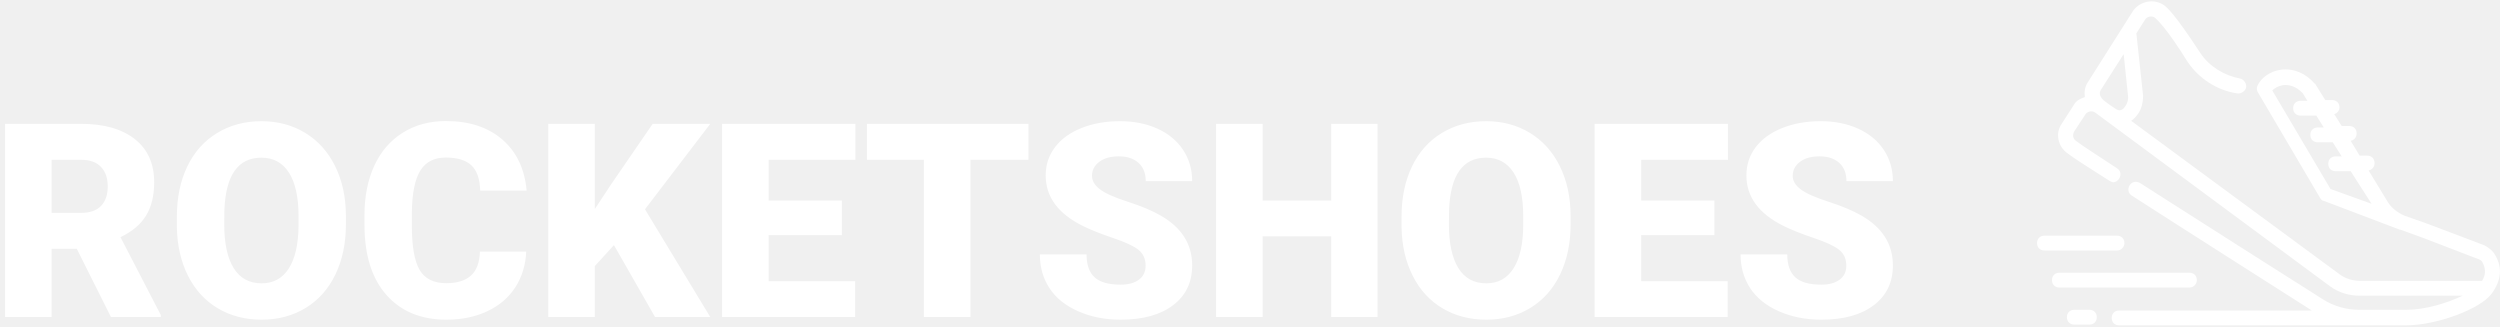
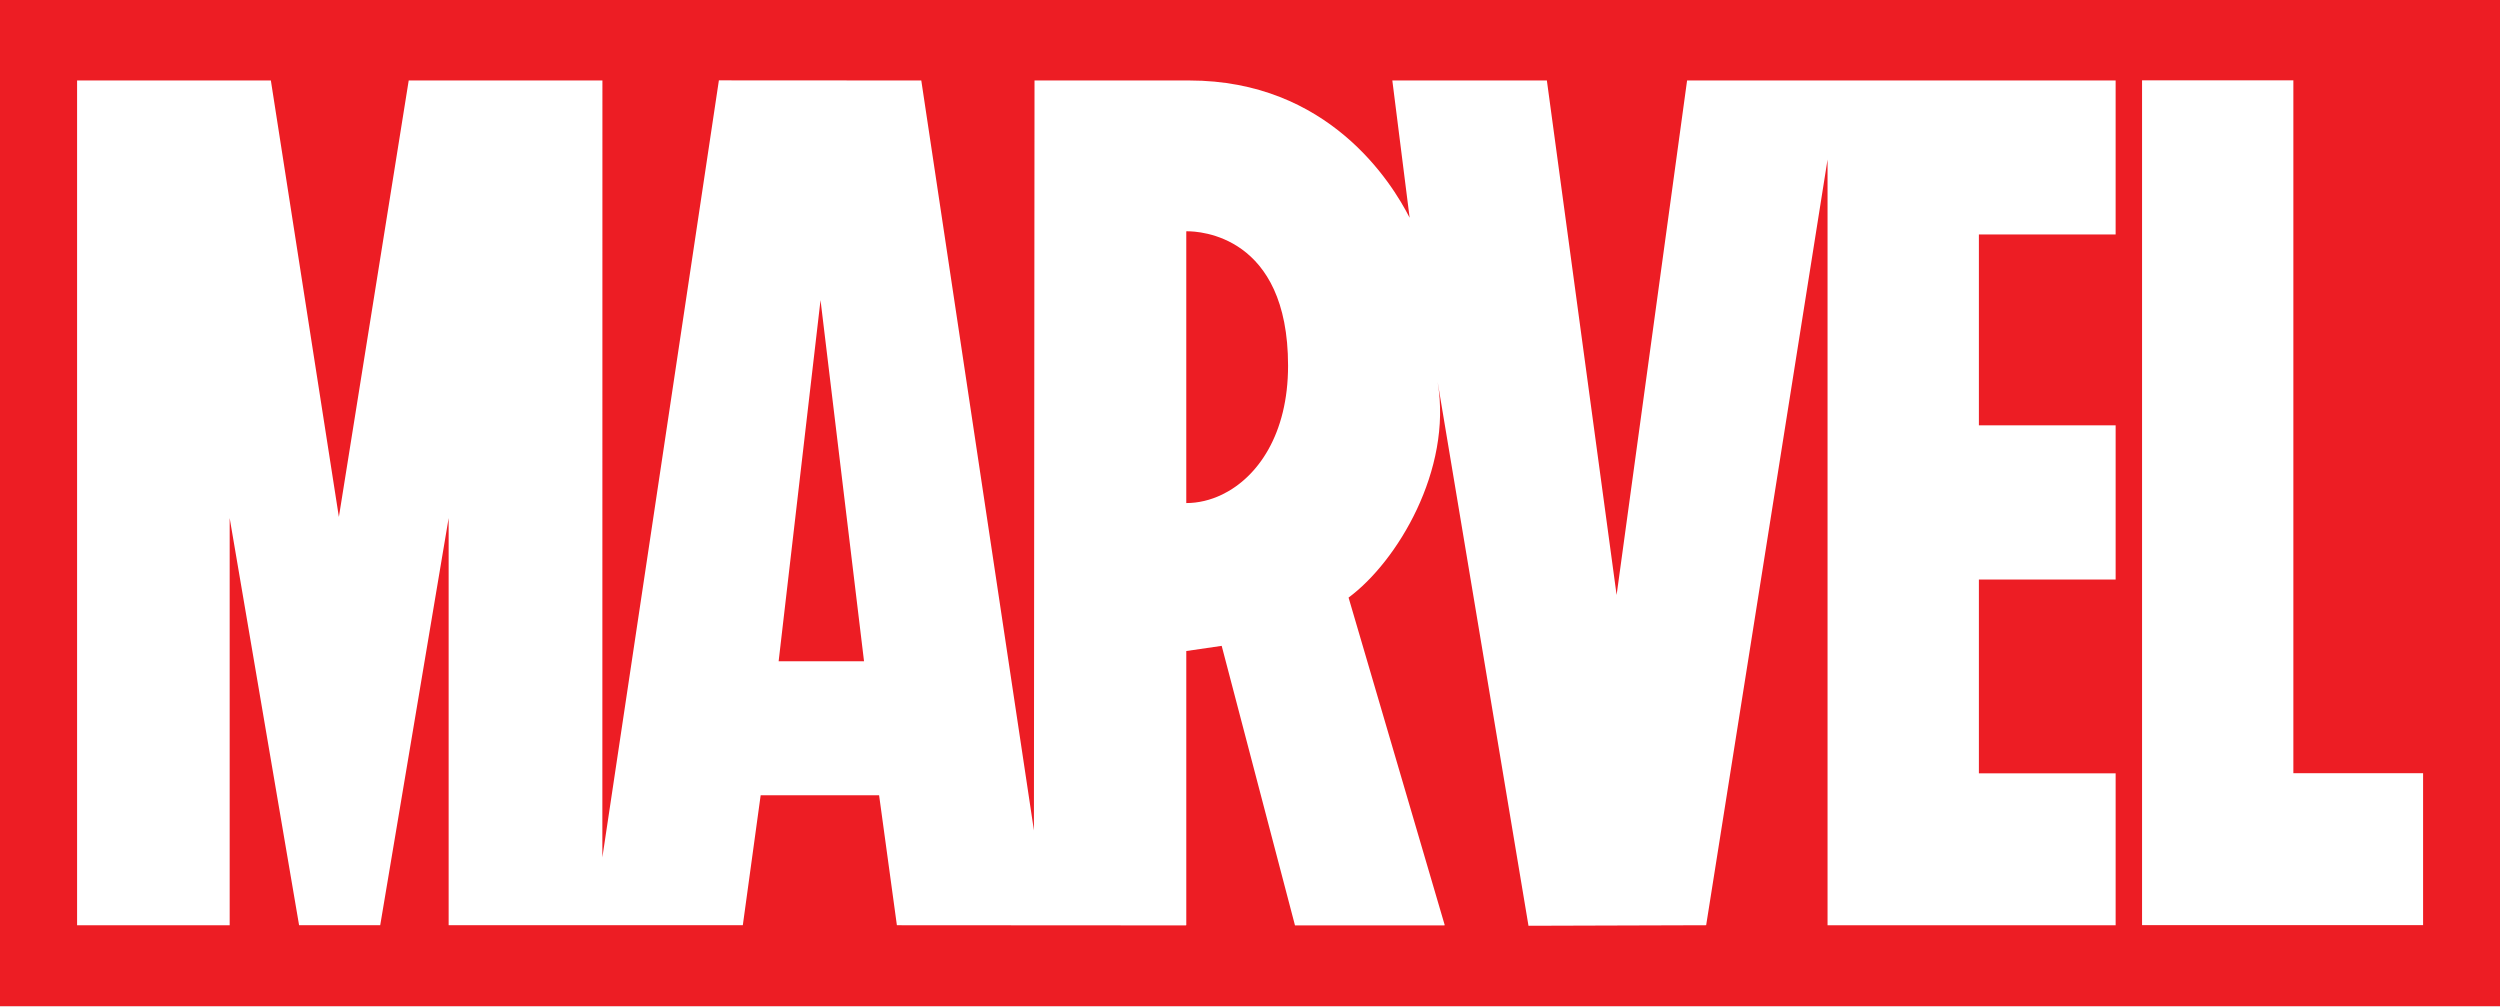
- <svg xmlns="http://www.w3.org/2000/svg" width="276px" height="36px" viewBox="0 0 276 36" version="1.1">
-   <g id="Page-1" stroke="none" stroke-width="1" fill="none" fill-rule="evenodd">
-     <g id="Home" transform="translate(-250, -50)" fill="#FFFFFF" fill-rule="nonzero">
-       <g id="Logo" transform="translate(250, 50)">
-         <g id="noun_Running_1473810" transform="translate(224.8903, 0)">
-           <g id="Group">
-             <path d="M17.641,30.927 C17.641,30.436 17.311,30.109 16.817,30.109 L2.473,30.109 C1.978,30.109 1.649,30.436 1.649,30.927 C1.649,31.418 1.978,31.745 2.473,31.745 L16.817,31.745 C17.311,31.745 17.641,31.336 17.641,30.927 Z" id="Path" />
-             <path d="M5.77,34.2 L4.122,34.2 C3.627,34.2 3.297,34.527 3.297,35.018 C3.297,35.509 3.627,35.836 4.122,35.836 L5.77,35.836 C6.265,35.836 6.595,35.509 6.595,35.018 C6.595,34.527 6.265,34.2 5.77,34.2 Z" id="Path" />
-             <path d="M9.645,26.836 C9.645,26.345 9.315,26.018 8.821,26.018 L0.824,26.018 C0.33,26.018 0,26.345 0,26.836 C0,27.327 0.33,27.655 0.824,27.655 L8.821,27.655 C9.315,27.655 9.645,27.245 9.645,26.836 Z" id="Path" />
-             <path d="M50.615,28.227 C50.368,27.736 49.873,27.327 49.379,27.082 L43.113,24.709 L43.113,24.709 L43.113,24.709 L40.558,23.809 C39.816,23.482 39.157,22.991 38.744,22.336 L36.601,18.818 C37.013,18.736 37.261,18.409 37.261,18 C37.261,17.509 36.931,17.182 36.436,17.182 L35.612,17.182 L34.623,15.545 C35.035,15.464 35.282,15.136 35.282,14.727 C35.282,14.236 34.952,13.909 34.458,13.909 L33.633,13.909 L32.809,12.6 C33.139,12.518 33.386,12.191 33.386,11.864 C33.386,11.373 33.056,11.045 32.562,11.045 L31.82,11.045 L30.748,9.327 C30.748,9.327 30.748,9.245 30.666,9.245 C29.677,8.1 28.358,7.527 26.956,7.691 C25.72,7.855 24.73,8.591 24.318,9.491 C24.236,9.736 24.236,9.982 24.401,10.227 L31.243,21.845 C31.325,22.009 31.49,22.173 31.655,22.173 L40.063,25.364 L40.146,25.364 L42.619,26.264 L42.619,26.264 L42.619,26.264 L42.619,26.264 L42.619,26.264 L42.619,26.264 L48.801,28.636 C48.966,28.718 49.131,28.8 49.214,29.045 C49.543,29.7 49.543,30.355 49.131,31.009 L35.694,31.009 C34.87,31.009 34.046,30.764 33.386,30.273 L10.387,13.336 C10.387,13.336 10.717,13.173 11.129,12.6 C11.541,12.027 11.706,11.291 11.706,10.555 L10.964,3.682 L11.953,2.127 C12.2,1.8 12.695,1.718 13.025,1.964 C13.272,2.209 14.261,3.027 16.652,6.873 C17.888,8.673 19.867,9.982 22.093,10.309 C22.505,10.391 22.999,10.064 23.082,9.655 C23.164,9.245 22.834,8.755 22.422,8.673 C20.691,8.345 19.042,7.364 18.053,5.891 C15.168,1.473 14.344,0.818 14.014,0.573 C12.942,-0.164 11.458,0.082 10.634,1.145 L5.606,9.082 C5.276,9.573 5.193,10.145 5.276,10.718 C4.781,10.882 4.287,11.127 4.039,11.618 L2.72,13.664 C1.978,14.727 2.308,16.2 3.38,16.936 C4.122,17.509 5.688,18.491 7.996,19.964 C8.161,20.045 8.326,20.127 8.408,20.127 C8.656,20.127 8.903,19.964 9.068,19.718 C9.315,19.309 9.233,18.818 8.821,18.573 C6.595,17.1 5.029,16.118 4.287,15.545 C3.957,15.3 3.874,14.891 4.122,14.482 L5.358,12.6 C5.606,12.273 6.1,12.191 6.43,12.436 L6.43,12.436 L32.315,31.582 C33.304,32.318 34.458,32.645 35.612,32.645 L46.988,32.645 C45.257,33.464 42.866,34.2 40.805,34.2 L40.805,34.2 L37.92,34.2 L35.529,34.2 L35.529,34.2 C34.128,34.2 32.727,33.791 31.573,33.055 C26.791,30.027 17.888,24.382 11.376,20.209 C10.964,19.964 10.469,20.045 10.222,20.455 C9.975,20.864 10.057,21.355 10.469,21.6 C16.817,25.691 25.472,31.173 30.336,34.282 L9.068,34.282 C8.573,34.282 8.243,34.609 8.243,35.1 C8.243,35.591 8.573,35.918 9.068,35.918 L35.529,35.918 L35.529,35.918 L37.92,35.918 L40.723,35.918 L40.723,35.918 C44.103,35.918 48.966,34.118 50.203,32.4 C51.275,30.927 51.357,29.536 50.615,28.227 Z M32.397,20.864 L25.967,9.982 C26.214,9.736 26.626,9.491 27.121,9.409 C27.616,9.327 28.522,9.409 29.347,10.309 L29.841,11.127 L29.1,11.127 C28.605,11.127 28.275,11.455 28.275,11.945 C28.275,12.436 28.605,12.764 29.1,12.764 L30.831,12.764 L31.655,14.073 L30.996,14.073 C30.501,14.073 30.171,14.4 30.171,14.891 C30.171,15.382 30.501,15.709 30.996,15.709 L32.644,15.709 L33.633,17.264 L32.974,17.264 C32.479,17.264 32.15,17.591 32.15,18.082 C32.15,18.573 32.479,18.9 32.974,18.9 L34.623,18.9 L36.931,22.5 L32.397,20.864 Z M7.007,9.982 L9.562,5.973 L10.057,10.718 C10.057,11.045 9.975,11.373 9.81,11.618 C9.645,11.864 9.315,12.518 8.573,11.945 C8.573,11.945 8.161,11.7 7.419,11.127 C6.925,10.718 6.842,10.309 7.007,9.982 Z" id="Shape" />
-           </g>
-         </g>
-         <path d="M8.481,27.471 L5.698,27.471 L5.698,35 L0.557,35 L0.557,13.672 L8.95,13.672 C11.48,13.672 13.457,14.233 14.883,15.356 C16.309,16.479 17.021,18.066 17.021,20.117 C17.021,21.602 16.721,22.832 16.121,23.809 C15.52,24.785 14.58,25.576 13.301,26.182 L17.754,34.78 L17.754,35 L12.246,35 L8.481,27.471 Z M5.698,23.501 L8.95,23.501 C9.927,23.501 10.662,23.245 11.155,22.732 C11.648,22.219 11.895,21.504 11.895,20.586 C11.895,19.668 11.646,18.948 11.147,18.425 C10.649,17.903 9.917,17.642 8.95,17.642 L5.698,17.642 L5.698,23.501 Z M38.188,24.775 C38.188,26.855 37.803,28.696 37.031,30.298 C36.26,31.899 35.164,33.132 33.743,33.997 C32.322,34.861 30.703,35.293 28.887,35.293 C27.07,35.293 25.459,34.875 24.053,34.041 C22.646,33.206 21.55,32.012 20.764,30.459 C19.978,28.906 19.565,27.124 19.526,25.112 L19.526,23.911 C19.526,21.821 19.91,19.978 20.676,18.381 C21.443,16.785 22.541,15.552 23.972,14.683 C25.403,13.813 27.031,13.379 28.857,13.379 C30.664,13.379 32.275,13.809 33.691,14.668 C35.107,15.527 36.208,16.75 36.995,18.337 C37.781,19.924 38.179,21.743 38.188,23.794 L38.188,24.775 Z M32.959,23.882 C32.959,21.763 32.605,20.154 31.897,19.055 C31.189,17.957 30.176,17.407 28.857,17.407 C26.279,17.407 24.917,19.341 24.771,23.208 L24.756,24.775 C24.756,26.865 25.103,28.472 25.796,29.595 C26.489,30.718 27.52,31.279 28.887,31.279 C30.186,31.279 31.187,30.728 31.89,29.624 C32.593,28.521 32.949,26.934 32.959,24.863 L32.959,23.882 Z M58.096,27.778 C58.027,29.263 57.627,30.574 56.895,31.711 C56.162,32.849 55.134,33.73 53.811,34.355 C52.488,34.98 50.977,35.293 49.277,35.293 C46.475,35.293 44.268,34.38 42.656,32.554 C41.045,30.728 40.239,28.149 40.239,24.819 L40.239,23.765 C40.239,21.675 40.603,19.846 41.331,18.279 C42.058,16.711 43.105,15.5 44.473,14.646 C45.84,13.791 47.422,13.364 49.219,13.364 C51.807,13.364 53.887,14.045 55.459,15.408 C57.031,16.77 57.925,18.647 58.14,21.04 L53.013,21.04 C52.974,19.741 52.646,18.809 52.031,18.242 C51.416,17.676 50.479,17.393 49.219,17.393 C47.939,17.393 47.002,17.871 46.406,18.828 C45.811,19.785 45.498,21.313 45.469,23.413 L45.469,24.922 C45.469,27.197 45.754,28.823 46.326,29.8 C46.897,30.776 47.881,31.265 49.277,31.265 C50.459,31.265 51.362,30.986 51.987,30.43 C52.612,29.873 52.944,28.989 52.983,27.778 L58.096,27.778 Z M67.778,27.061 L65.669,29.375 L65.669,35 L60.527,35 L60.527,13.672 L65.669,13.672 L65.669,23.076 L67.456,20.366 L72.056,13.672 L78.413,13.672 L71.206,23.105 L78.413,35 L72.319,35 L67.778,27.061 Z M92.944,25.962 L84.858,25.962 L84.858,31.045 L94.409,31.045 L94.409,35 L79.717,35 L79.717,13.672 L94.438,13.672 L94.438,17.642 L84.858,17.642 L84.858,22.139 L92.944,22.139 L92.944,25.962 Z M113.54,17.642 L107.139,17.642 L107.139,35 L101.997,35 L101.997,17.642 L95.713,17.642 L95.713,13.672 L113.54,13.672 L113.54,17.642 Z M126.475,29.331 C126.475,28.579 126.208,27.993 125.676,27.573 C125.144,27.153 124.209,26.719 122.871,26.27 C121.533,25.82 120.439,25.386 119.59,24.966 C116.826,23.608 115.444,21.743 115.444,19.37 C115.444,18.188 115.789,17.146 116.477,16.243 C117.166,15.339 118.14,14.636 119.399,14.133 C120.659,13.63 122.075,13.379 123.647,13.379 C125.181,13.379 126.555,13.652 127.771,14.199 C128.987,14.746 129.932,15.525 130.605,16.536 C131.279,17.546 131.616,18.701 131.616,20 L126.489,20 C126.489,19.131 126.223,18.457 125.691,17.979 C125.159,17.5 124.438,17.261 123.53,17.261 C122.612,17.261 121.887,17.463 121.355,17.869 C120.823,18.274 120.557,18.789 120.557,19.414 C120.557,19.961 120.85,20.457 121.436,20.901 C122.021,21.345 123.052,21.804 124.526,22.278 C126.001,22.751 127.212,23.262 128.159,23.809 C130.464,25.137 131.616,26.968 131.616,29.302 C131.616,31.167 130.913,32.632 129.507,33.696 C128.101,34.761 126.172,35.293 123.721,35.293 C121.992,35.293 120.427,34.983 119.026,34.363 C117.625,33.743 116.57,32.893 115.862,31.814 C115.154,30.735 114.8,29.492 114.8,28.086 L119.956,28.086 C119.956,29.229 120.251,30.071 120.842,30.613 C121.433,31.155 122.393,31.426 123.721,31.426 C124.57,31.426 125.242,31.243 125.735,30.876 C126.228,30.51 126.475,29.995 126.475,29.331 Z M152.08,35 L146.968,35 L146.968,26.094 L139.395,26.094 L139.395,35 L134.253,35 L134.253,13.672 L139.395,13.672 L139.395,22.139 L146.968,22.139 L146.968,13.672 L152.08,13.672 L152.08,35 Z M173.394,24.775 C173.394,26.855 173.008,28.696 172.236,30.298 C171.465,31.899 170.369,33.132 168.948,33.997 C167.527,34.861 165.908,35.293 164.092,35.293 C162.275,35.293 160.664,34.875 159.258,34.041 C157.852,33.206 156.755,32.012 155.969,30.459 C155.183,28.906 154.771,27.124 154.731,25.112 L154.731,23.911 C154.731,21.821 155.115,19.978 155.881,18.381 C156.648,16.785 157.747,15.552 159.177,14.683 C160.608,13.813 162.236,13.379 164.062,13.379 C165.869,13.379 167.48,13.809 168.896,14.668 C170.313,15.527 171.414,16.75 172.2,18.337 C172.986,19.924 173.384,21.743 173.394,23.794 L173.394,24.775 Z M168.164,23.882 C168.164,21.763 167.81,20.154 167.102,19.055 C166.394,17.957 165.381,17.407 164.062,17.407 C161.484,17.407 160.122,19.341 159.976,23.208 L159.961,24.775 C159.961,26.865 160.308,28.472 161.001,29.595 C161.694,30.718 162.725,31.279 164.092,31.279 C165.391,31.279 166.392,30.728 167.095,29.624 C167.798,28.521 168.154,26.934 168.164,24.863 L168.164,23.882 Z M189.272,25.962 L181.187,25.962 L181.187,31.045 L190.737,31.045 L190.737,35 L176.045,35 L176.045,13.672 L190.767,13.672 L190.767,17.642 L181.187,17.642 L181.187,22.139 L189.272,22.139 L189.272,25.962 Z M203.833,29.331 C203.833,28.579 203.567,27.993 203.035,27.573 C202.502,27.153 201.567,26.719 200.229,26.27 C198.892,25.82 197.798,25.386 196.948,24.966 C194.185,23.608 192.803,21.743 192.803,19.37 C192.803,18.188 193.147,17.146 193.835,16.243 C194.524,15.339 195.498,14.636 196.758,14.133 C198.018,13.63 199.434,13.379 201.006,13.379 C202.539,13.379 203.914,13.652 205.129,14.199 C206.345,14.746 207.29,15.525 207.964,16.536 C208.638,17.546 208.975,18.701 208.975,20 L203.848,20 C203.848,19.131 203.582,18.457 203.049,17.979 C202.517,17.5 201.797,17.261 200.889,17.261 C199.971,17.261 199.246,17.463 198.713,17.869 C198.181,18.274 197.915,18.789 197.915,19.414 C197.915,19.961 198.208,20.457 198.794,20.901 C199.38,21.345 200.41,21.804 201.885,22.278 C203.359,22.751 204.57,23.262 205.518,23.809 C207.822,25.137 208.975,26.968 208.975,29.302 C208.975,31.167 208.271,32.632 206.865,33.696 C205.459,34.761 203.53,35.293 201.079,35.293 C199.351,35.293 197.786,34.983 196.384,34.363 C194.983,33.743 193.928,32.893 193.22,31.814 C192.512,30.735 192.158,29.492 192.158,28.086 L197.314,28.086 C197.314,29.229 197.61,30.071 198.201,30.613 C198.792,31.155 199.751,31.426 201.079,31.426 C201.929,31.426 202.6,31.243 203.093,30.876 C203.586,30.51 203.833,29.995 203.833,29.331 Z" id="ROCKETSHOES" />
-       </g>
+ <svg xmlns="http://www.w3.org/2000/svg" version="1.1" id="Layer_1" x="0px" y="0px" width="1000px" height="402.473px" viewBox="-215.19 -86.608 1000 402.473" enable-background="new -215.19 -86.608 1000 402.473" xml:space="preserve">
+   <g>
+     <rect x="-215.19" y="-86.608" fill="#ED1D24" width="1000" height="402.473" />
+     <g>
+       <path fill="#FFFFFF" d="M631.063,7.184v-61.603H459.644l-28.191,205.803L403.557-54.418H341.74l6.925,54.915    c-7.14-14.068-32.449-54.915-88.146-54.915c-0.367-0.024-61.901,0-61.901,0l-0.237,299.974L153.324-54.418l-80.959-0.047    L25.753,256.349L25.777-54.42h-77.483l-27.933,174.585l-27.208-174.583h-77.508v337.906h61.036V120.618l27.764,162.866h32.449    l27.374-162.866v162.866H81.935l7.14-51.995h47.374l7.116,51.995l115.521,0.071h0.094v-0.071h0.072h0.072V173.799l14.162-2.063    l29.319,111.819h0.072h59.61h0.07l-0.024-0.071h0.106h0.072l-38.475-131.057c19.498-14.422,41.513-51.047,35.654-86.084V66.32    c0.07,0.474,36.316,217.38,36.316,217.38l71.065-0.216L515.83-22.8v306.285h115.236v-60.773h-54.7v-77.496h54.7V83.518h-54.7    V7.184H631.063z M96.265,177.905l16.758-144.461l17.4,144.461H96.265z M273.684,111.201c-4.697,2.278-9.595,3.417-14.363,3.417    V5.927c0.083,0,0.179-0.022,0.297-0.022c4.78-0.024,40.419,1.446,40.419,53.774C300.037,87.052,287.916,104.299,273.684,111.201     M754.044,222.665v60.772H641.63V-54.465h60.526v277.13H754.044z" />
    </g>
  </g>
</svg>
